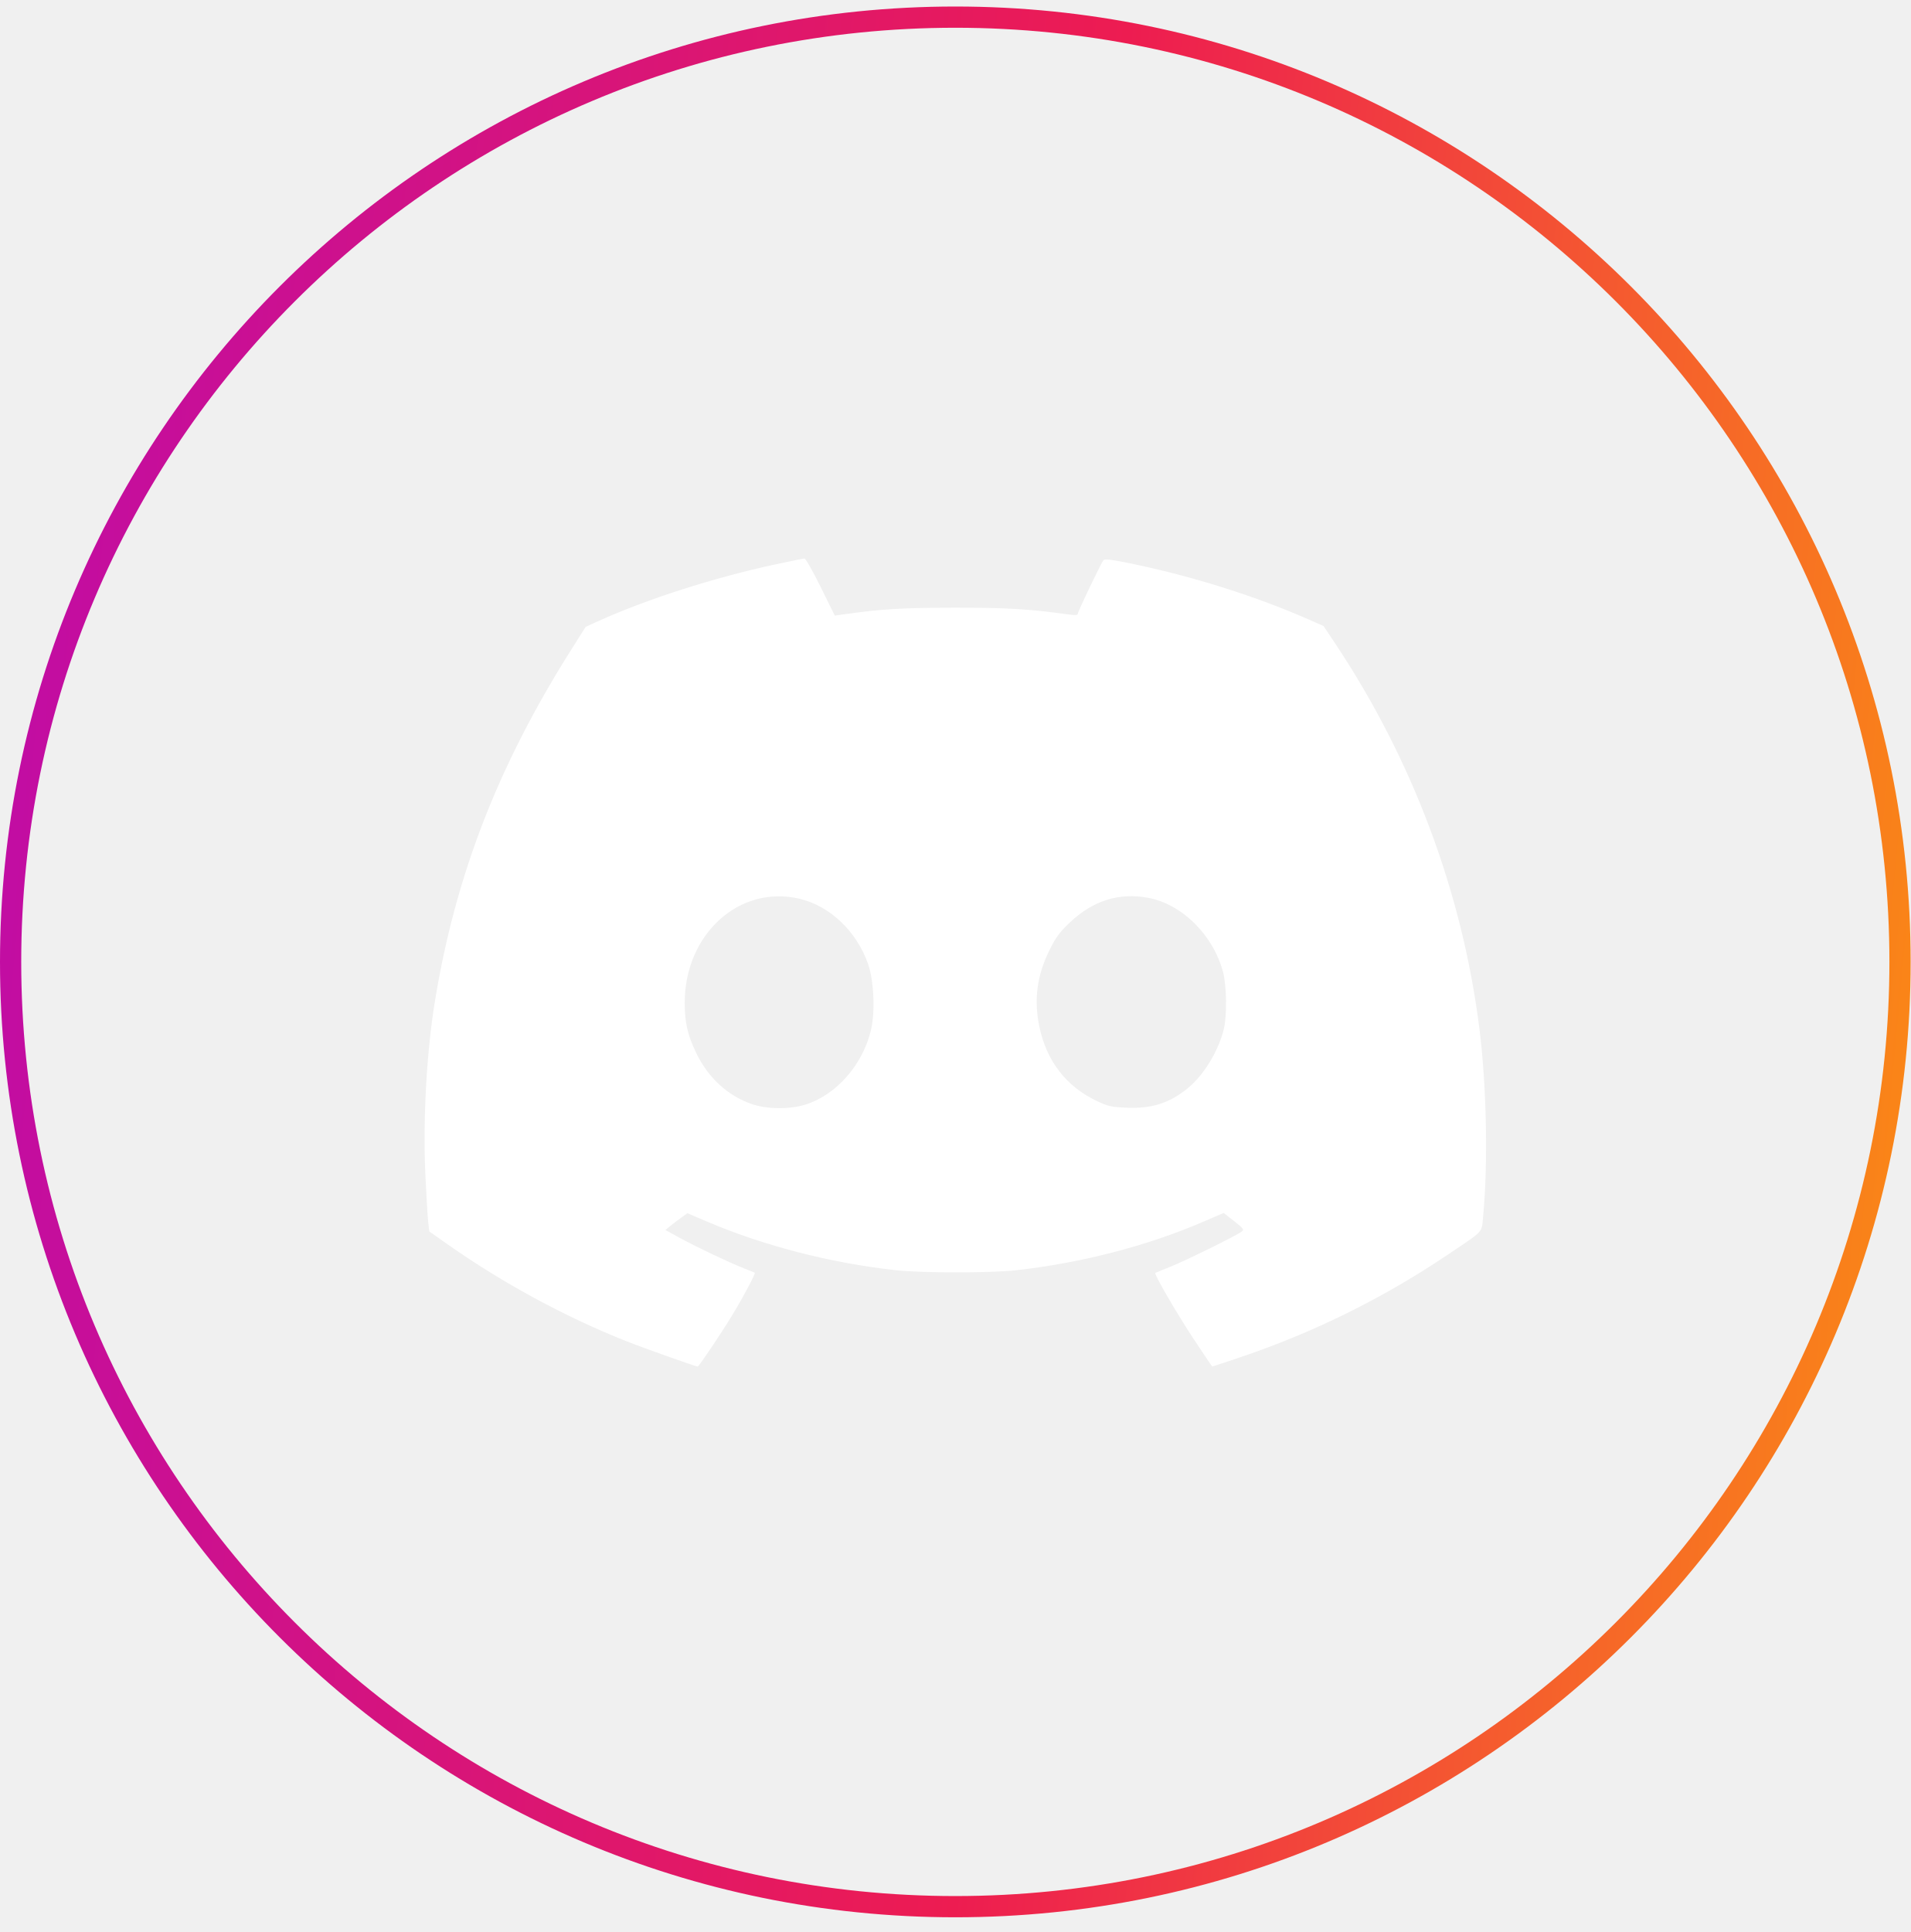
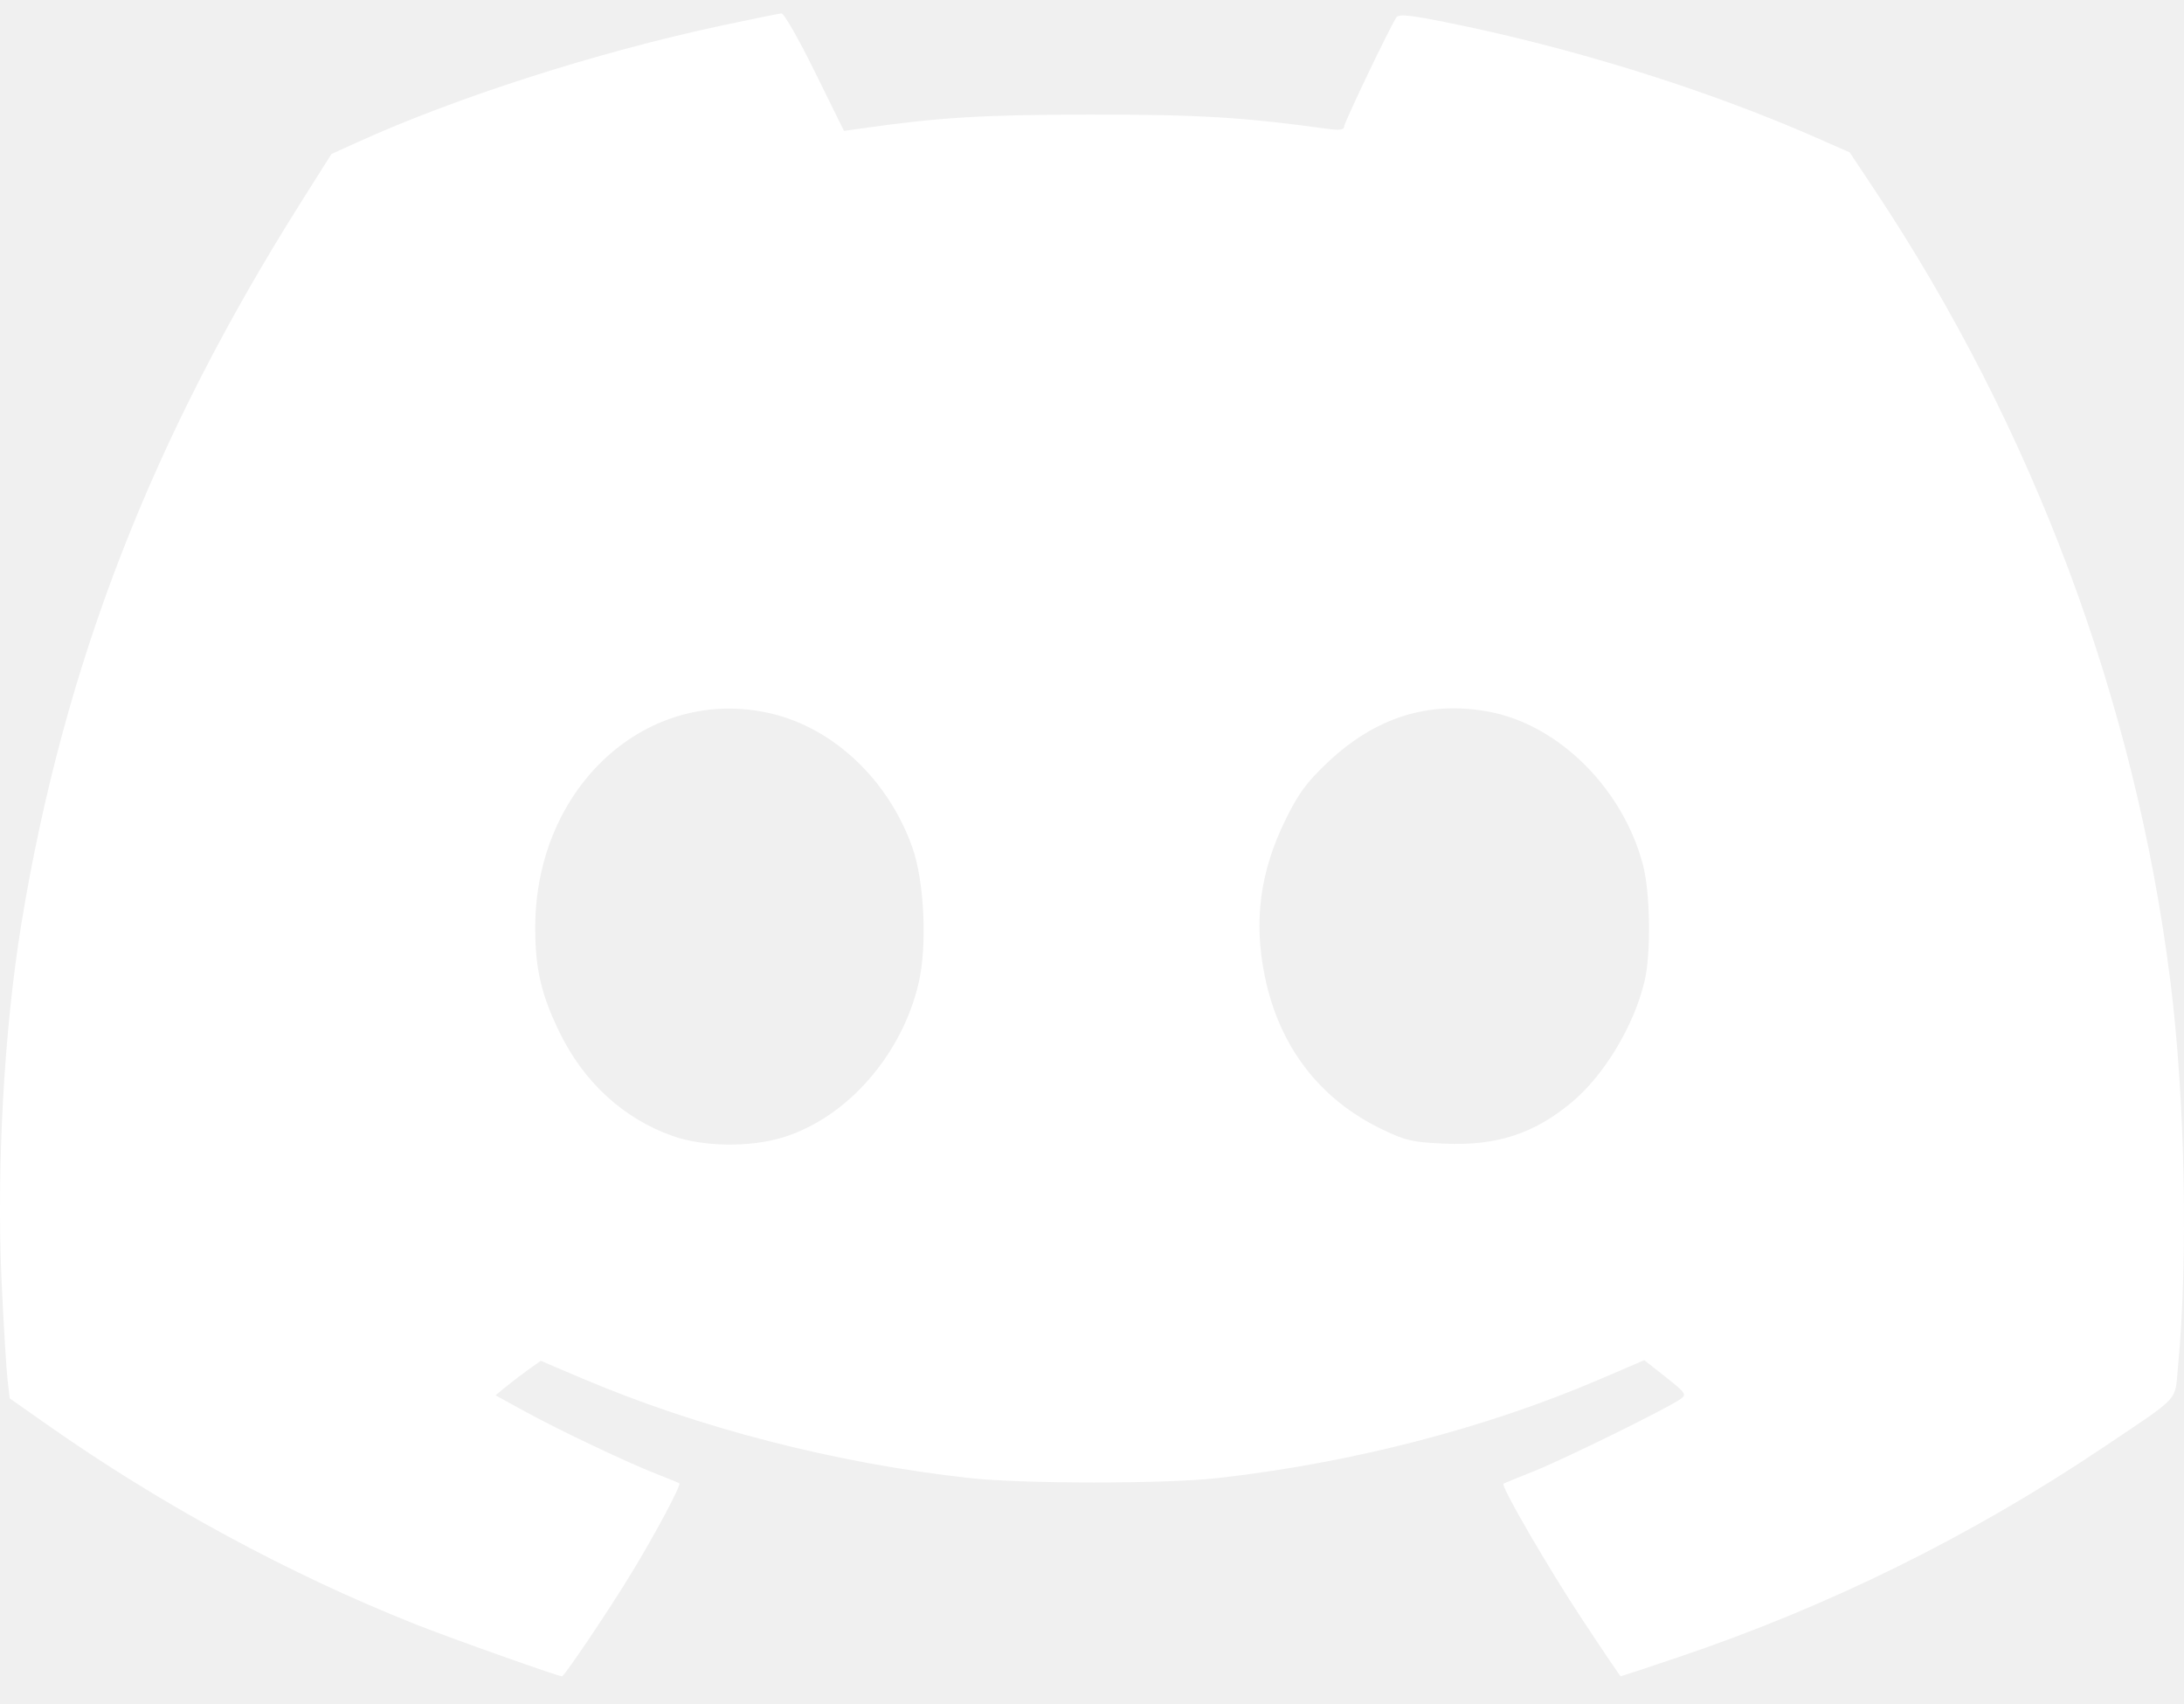
- <svg xmlns="http://www.w3.org/2000/svg" width="90" height="91" viewBox="0 0 90 91" fill="none">
-   <circle cx="45" cy="45.307" r="44.5" stroke="url(#paint0_linear_5865_3169)" />
-   <path fill-rule="evenodd" clip-rule="evenodd" d="M36.498 26.59C33.657 27.198 30.426 28.235 28.161 29.265L27.587 29.526L26.901 30.613C23.47 36.045 21.468 41.203 20.493 47.119C20.093 49.544 19.916 52.757 20.038 55.359C20.085 56.349 20.146 57.35 20.173 57.582L20.222 58.004L21.061 58.594C23.671 60.431 26.616 62.026 29.521 63.179C30.302 63.489 32.774 64.366 32.866 64.366C32.922 64.366 33.969 62.809 34.478 61.969C35.019 61.077 35.601 59.983 35.553 59.948C35.539 59.938 35.309 59.844 35.042 59.74C34.344 59.466 32.824 58.745 32.028 58.31L31.344 57.935L31.576 57.744C31.703 57.639 31.936 57.461 32.094 57.349L32.38 57.145L33.321 57.545C35.999 58.684 39.132 59.491 42.199 59.829C43.407 59.963 46.672 59.964 47.86 59.831C50.921 59.488 53.996 58.695 56.613 57.573L57.644 57.131L58.136 57.519C58.59 57.877 58.616 57.915 58.48 58.016C58.212 58.214 55.839 59.383 55.138 59.663C54.76 59.813 54.437 59.946 54.42 59.957C54.35 60.003 55.449 61.894 56.239 63.088C56.703 63.791 57.093 64.366 57.104 64.366C57.115 64.366 57.705 64.171 58.416 63.931C61.863 62.77 65.128 61.158 68.157 59.123C69.943 57.923 69.785 58.092 69.862 57.296C70.098 54.828 70.026 51.143 69.688 48.458C68.882 42.038 66.537 35.777 62.893 30.309L62.346 29.488L61.593 29.156C59.074 28.048 55.977 27.084 53.081 26.505C52.253 26.34 52.022 26.318 51.967 26.4C51.811 26.635 50.771 28.81 50.771 28.901C50.771 28.972 50.666 28.986 50.401 28.95C48.45 28.681 47.439 28.621 44.949 28.623C42.475 28.626 41.507 28.685 39.689 28.944L39.322 28.996L38.657 27.648C38.292 26.907 37.948 26.303 37.893 26.307C37.837 26.31 37.21 26.438 36.498 26.59ZM37.663 42.333C39.095 42.672 40.345 43.86 40.889 45.4C41.162 46.174 41.23 47.646 41.031 48.499C40.647 50.148 39.392 51.578 37.931 52.031C37.181 52.263 36.105 52.249 35.397 51.999C34.275 51.601 33.371 50.774 32.814 49.635C32.392 48.771 32.253 48.177 32.253 47.236C32.253 43.998 34.829 41.663 37.663 42.333ZM54.096 42.291C55.684 42.591 57.146 44.042 57.61 45.779C57.782 46.422 57.802 47.818 57.65 48.458C57.405 49.484 56.723 50.615 55.973 51.237C55.111 51.952 54.258 52.228 53.071 52.175C52.336 52.142 52.182 52.107 51.65 51.852C50.215 51.165 49.288 49.959 48.957 48.349C48.696 47.082 48.846 45.95 49.432 44.758C49.725 44.161 49.907 43.913 50.385 43.459C51.482 42.417 52.714 42.029 54.096 42.291Z" fill="white" />
-   <defs>
-     <linearGradient id="paint0_linear_5865_3169" x1="-7.129" y1="0.307" x2="110.279" y2="11.232" gradientUnits="userSpaceOnUse">
-       <stop stop-color="#B809B5" />
-       <stop offset="0.51" stop-color="#ED1C51" />
-       <stop offset="1" stop-color="#FFB000" />
-     </linearGradient>
-   </defs>
+ <svg xmlns="http://www.w3.org/2000/svg" width="50" height="39" viewBox="0 0 50 39" fill="none">
+   <path fill-rule="evenodd" clip-rule="evenodd" d="M16.498 0.59C13.658 1.198 10.426 2.234 8.161 3.265L7.587 3.526L6.901 4.613C3.47 10.046 1.468 15.203 0.493 21.119C0.093 23.544 -0.084 26.757 0.038 29.359C0.085 30.349 0.146 31.35 0.173 31.582L0.222 32.004L1.061 32.594C3.671 34.431 6.616 36.026 9.521 37.179C10.302 37.489 12.774 38.366 12.866 38.366C12.922 38.366 13.969 36.809 14.478 35.969C15.019 35.077 15.601 33.983 15.553 33.948C15.539 33.938 15.309 33.844 15.043 33.74C14.344 33.466 12.824 32.745 12.028 32.31L11.344 31.935L11.576 31.744C11.704 31.639 11.937 31.461 12.094 31.349L12.38 31.145L13.321 31.545C15.999 32.684 19.132 33.491 22.199 33.829C23.407 33.963 26.672 33.964 27.86 33.831C30.921 33.488 33.996 32.695 36.613 31.573L37.644 31.131L38.136 31.519C38.59 31.878 38.616 31.915 38.48 32.016C38.212 32.214 35.839 33.383 35.138 33.663C34.76 33.813 34.437 33.946 34.42 33.957C34.35 34.003 35.449 35.894 36.239 37.088C36.703 37.791 37.093 38.366 37.104 38.366C37.115 38.366 37.705 38.171 38.416 37.931C41.863 36.77 45.128 35.158 48.157 33.123C49.943 31.923 49.785 32.092 49.861 31.296C50.098 28.828 50.026 25.143 49.688 22.458C48.882 16.038 46.537 9.777 42.893 4.309L42.346 3.488L41.593 3.156C39.074 2.048 35.977 1.083 33.081 0.505C32.253 0.34 32.022 0.318 31.967 0.4C31.811 0.635 30.771 2.81 30.771 2.901C30.771 2.972 30.666 2.986 30.401 2.95C28.45 2.681 27.439 2.621 24.949 2.623C22.476 2.626 21.507 2.685 19.689 2.944L19.322 2.996L18.657 1.648C18.292 0.906 17.948 0.303 17.893 0.307C17.837 0.31 17.21 0.438 16.498 0.59ZM17.663 16.333C19.095 16.672 20.345 17.86 20.889 19.4C21.162 20.174 21.23 21.646 21.031 22.499C20.647 24.148 19.392 25.578 17.931 26.03C17.181 26.263 16.105 26.25 15.397 25.999C14.275 25.601 13.371 24.774 12.814 23.635C12.392 22.771 12.253 22.177 12.253 21.236C12.253 17.998 14.829 15.663 17.663 16.333ZM34.096 16.291C35.684 16.591 37.146 18.042 37.61 19.779C37.782 20.422 37.802 21.818 37.65 22.458C37.405 23.484 36.723 24.615 35.973 25.237C35.111 25.952 34.258 26.228 33.071 26.175C32.336 26.142 32.182 26.107 31.65 25.852C30.215 25.165 29.288 23.959 28.957 22.349C28.696 21.082 28.846 19.95 29.432 18.758C29.726 18.161 29.907 17.913 30.385 17.459C31.482 16.417 32.714 16.029 34.096 16.291Z" fill="white" />
</svg>
